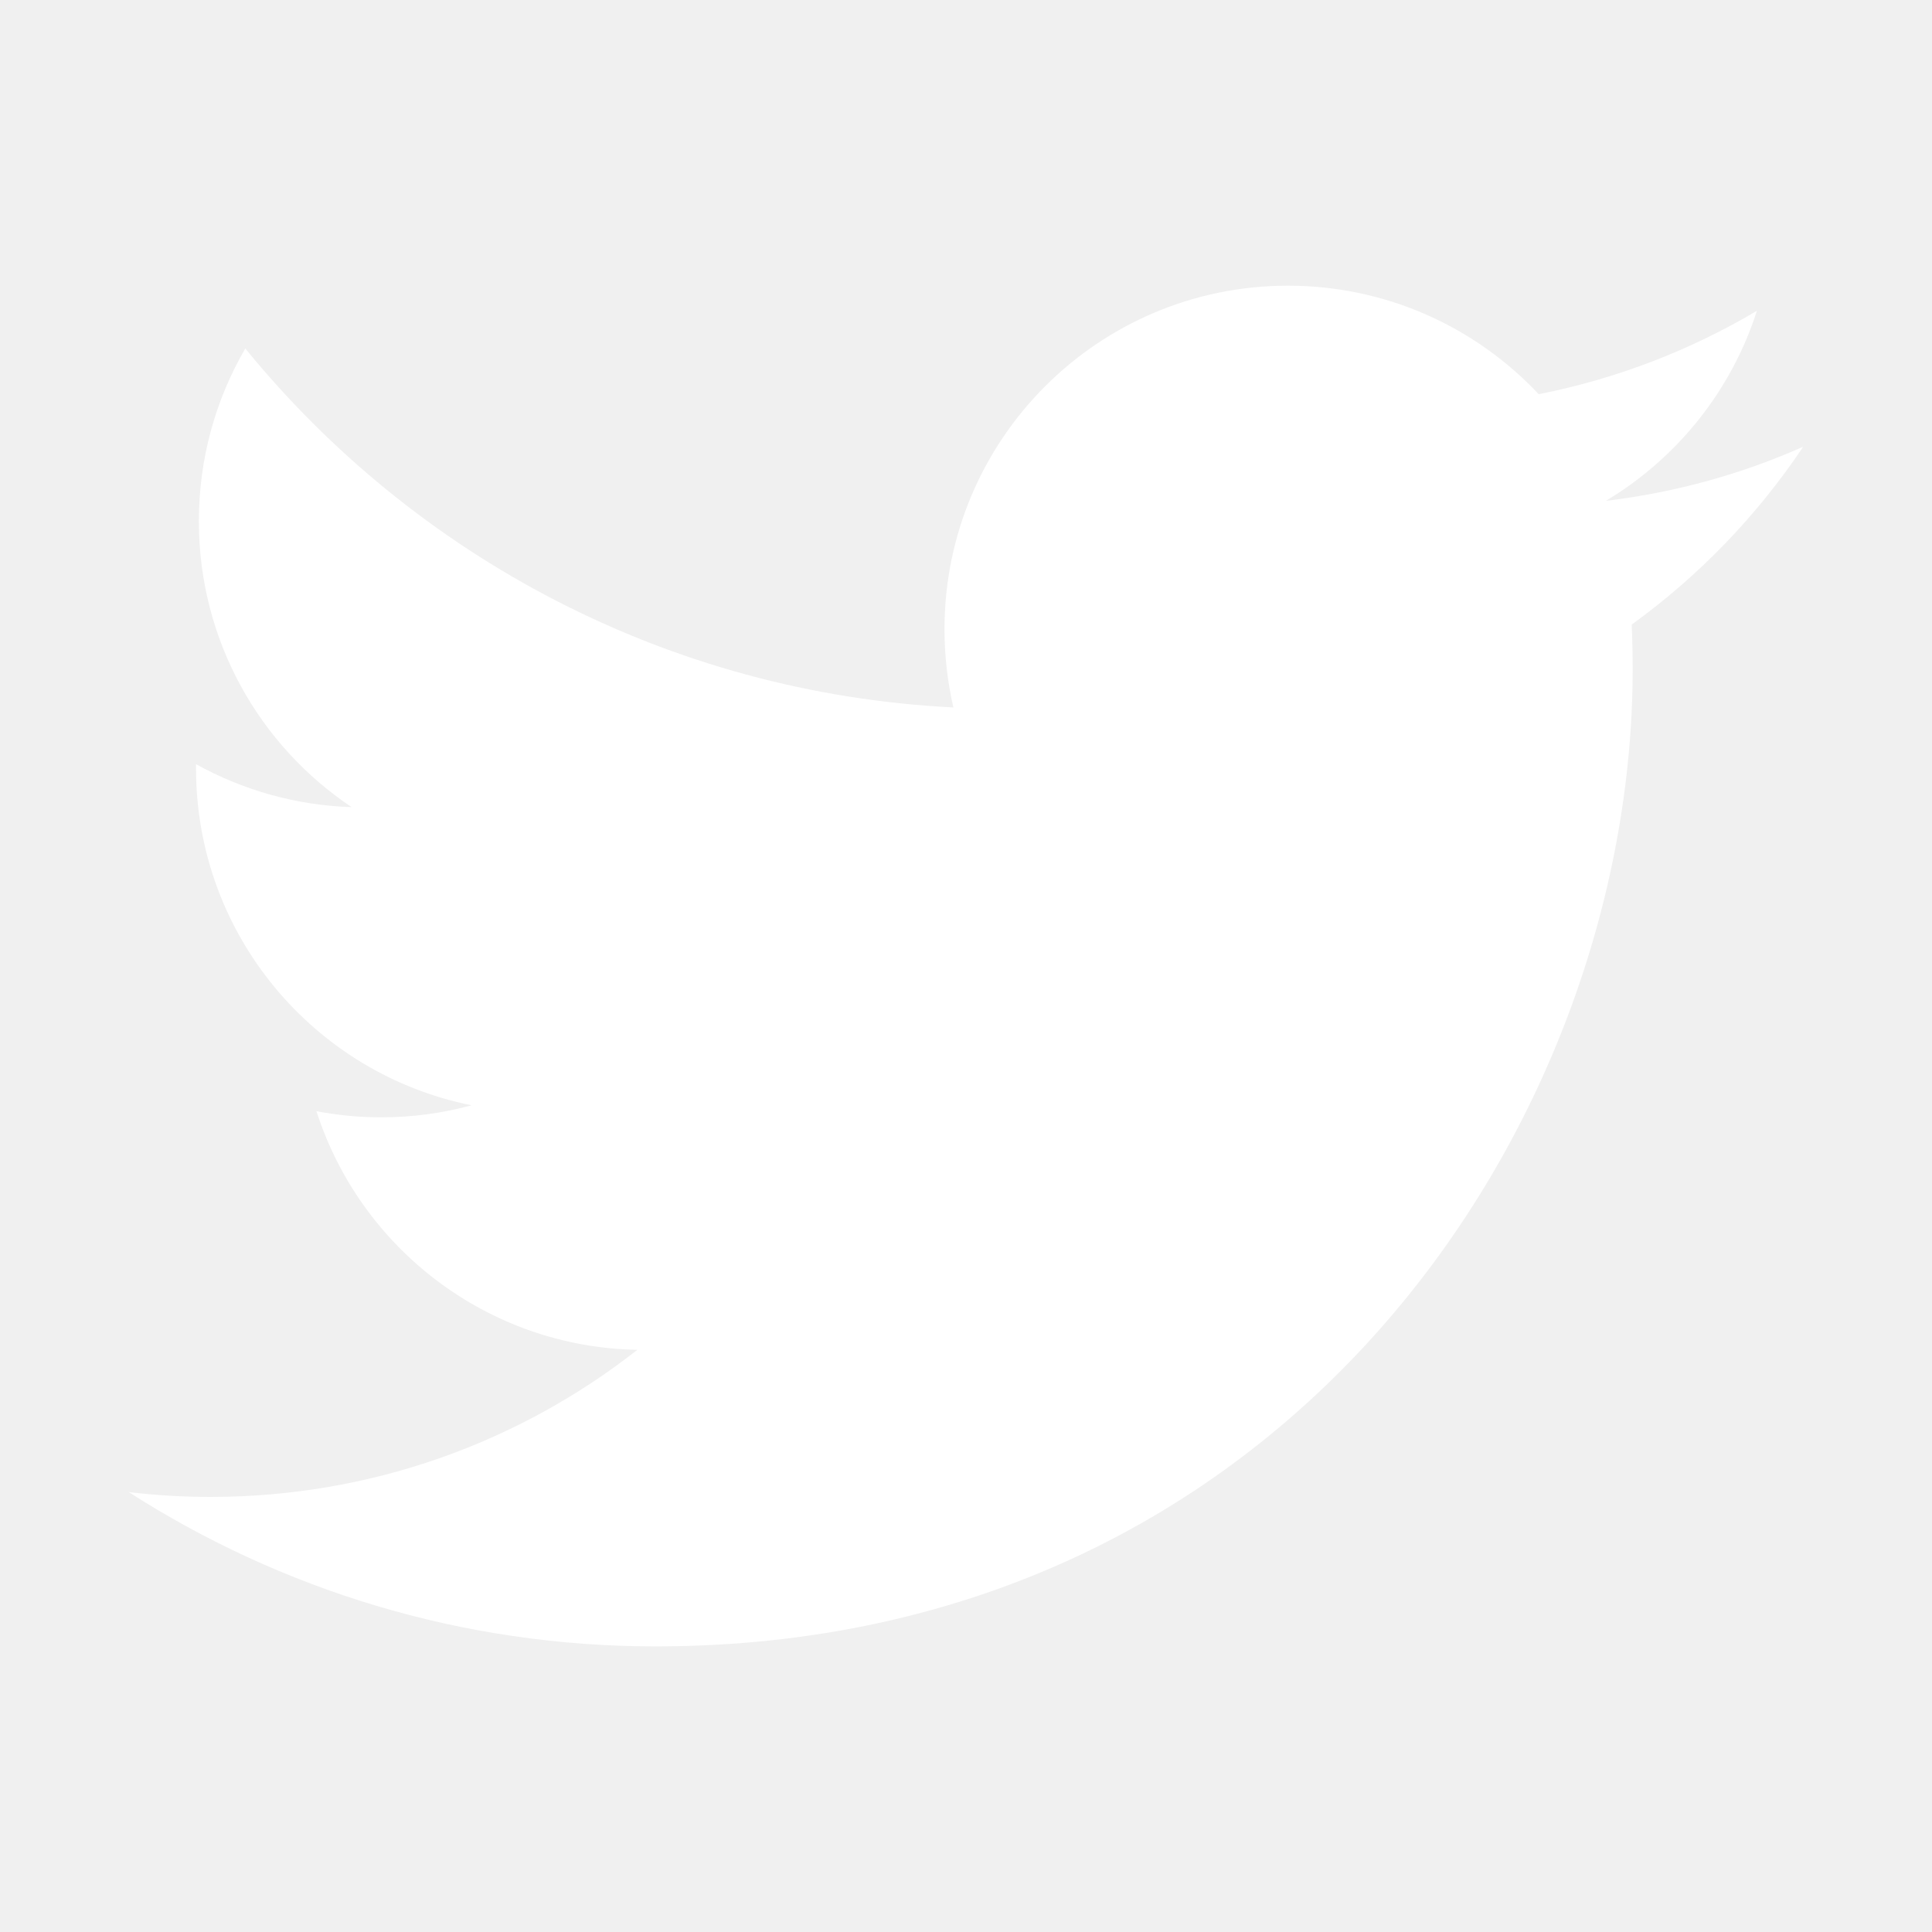
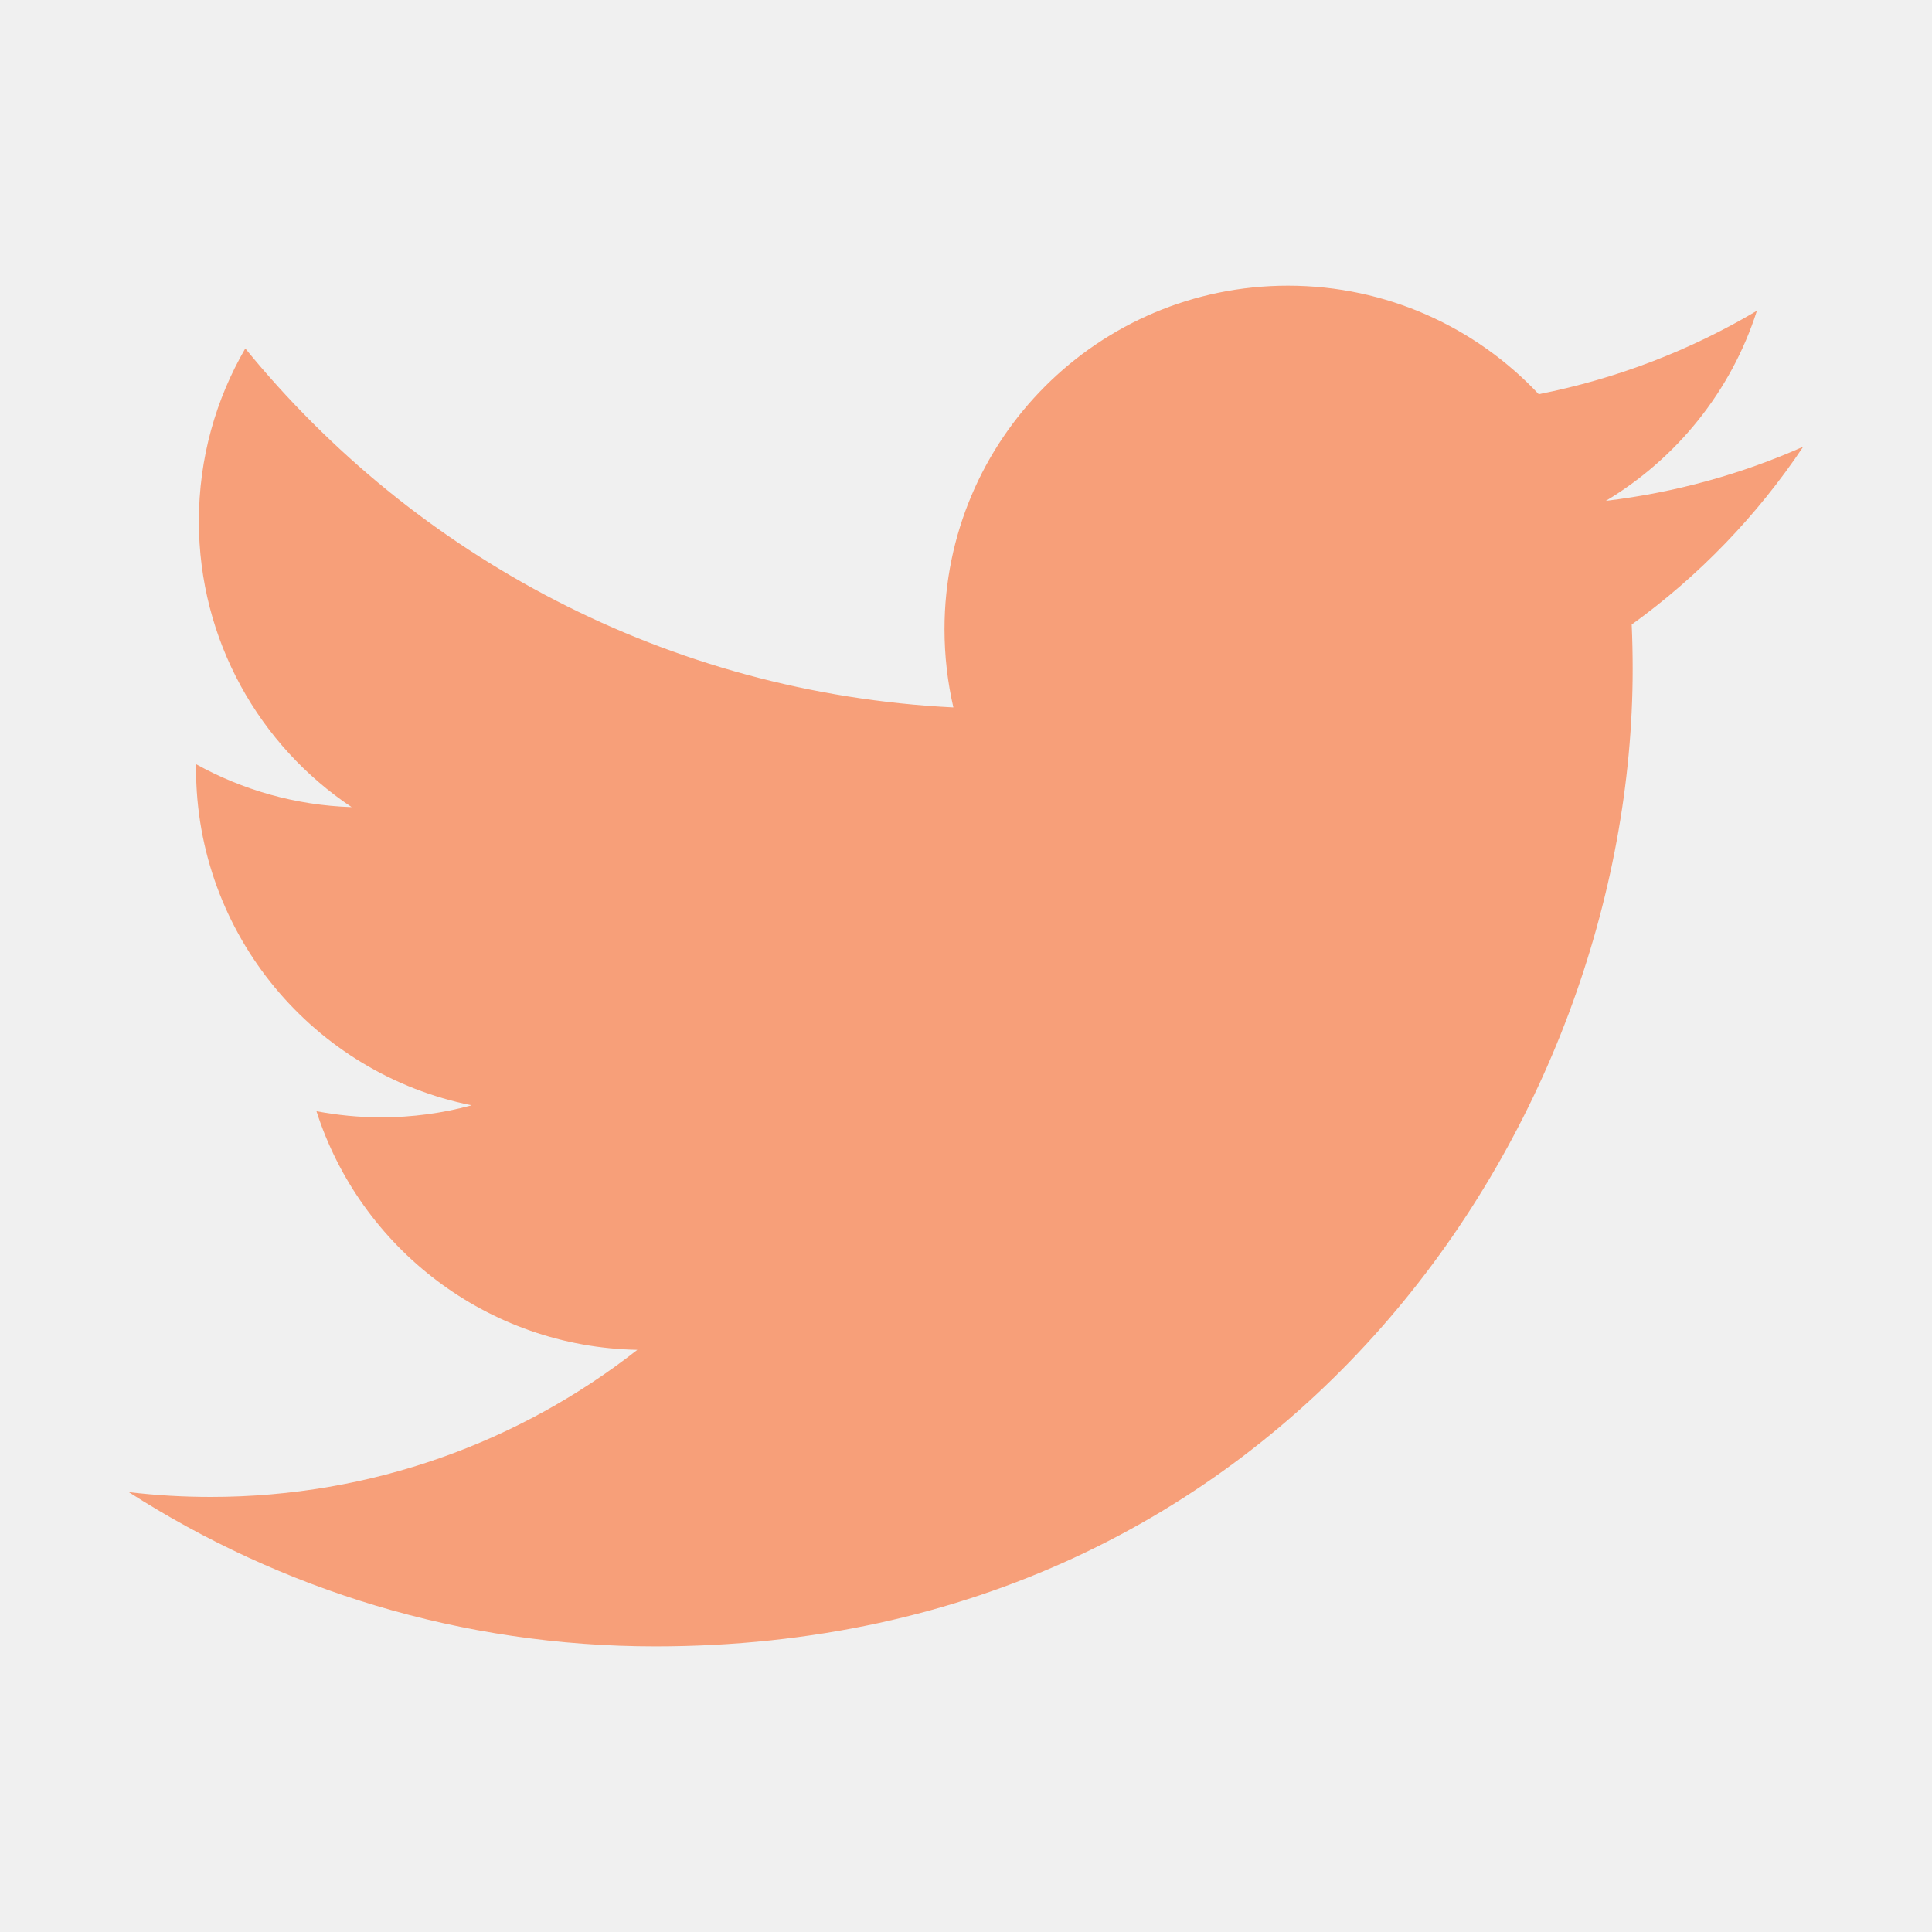
- <svg xmlns="http://www.w3.org/2000/svg" viewBox="0 0 30 30" width="30px" height="30px">
-   <path fill="#fff" d="M28,6.937c-0.957,0.425-1.985,0.711-3.064,0.84c1.102-0.66,1.947-1.705,2.345-2.951c-1.03,0.611-2.172,1.055-3.388,1.295 c-0.973-1.037-2.359-1.685-3.893-1.685c-2.946,0-5.334,2.389-5.334,5.334c0,0.418,0.048,0.826,0.138,1.215 c-4.433-0.222-8.363-2.346-10.995-5.574C3.351,6.199,3.088,7.115,3.088,8.094c0,1.85,0.941,3.483,2.372,4.439 c-0.874-0.028-1.697-0.268-2.416-0.667c0,0.023,0,0.044,0,0.067c0,2.585,1.838,4.741,4.279,5.23 c-0.447,0.122-0.919,0.187-1.406,0.187c-0.343,0-0.678-0.034-1.003-0.095c0.679,2.119,2.649,3.662,4.983,3.705 c-1.825,1.431-4.125,2.284-6.625,2.284c-0.43,0-0.855-0.025-1.273-0.075c2.361,1.513,5.164,2.396,8.177,2.396 c9.812,0,15.176-8.128,15.176-15.177c0-0.231-0.005-0.461-0.015-0.69C26.38,8.945,27.285,8.006,28,6.937z" />
+ <svg xmlns="http://www.w3.org/2000/svg" viewBox="0 0 30 30">
+   <path fill="#F79F79" d="M28,6.937c-0.957,0.425-1.985,0.711-3.064,0.84c1.102-0.66,1.947-1.705,2.345-2.951c-1.03,0.611-2.172,1.055-3.388,1.295 c-0.973-1.037-2.359-1.685-3.893-1.685c-2.946,0-5.334,2.389-5.334,5.334c0,0.418,0.048,0.826,0.138,1.215 c-4.433-0.222-8.363-2.346-10.995-5.574C3.351,6.199,3.088,7.115,3.088,8.094c0,1.85,0.941,3.483,2.372,4.439 c-0.874-0.028-1.697-0.268-2.416-0.667c0,0.023,0,0.044,0,0.067c0,2.585,1.838,4.741,4.279,5.23 c-0.447,0.122-0.919,0.187-1.406,0.187c-0.343,0-0.678-0.034-1.003-0.095c0.679,2.119,2.649,3.662,4.983,3.705 c-1.825,1.431-4.125,2.284-6.625,2.284c-0.43,0-0.855-0.025-1.273-0.075c2.361,1.513,5.164,2.396,8.177,2.396 c9.812,0,15.176-8.128,15.176-15.177c0-0.231-0.005-0.461-0.015-0.69C26.38,8.945,27.285,8.006,28,6.937z" />
</svg>
